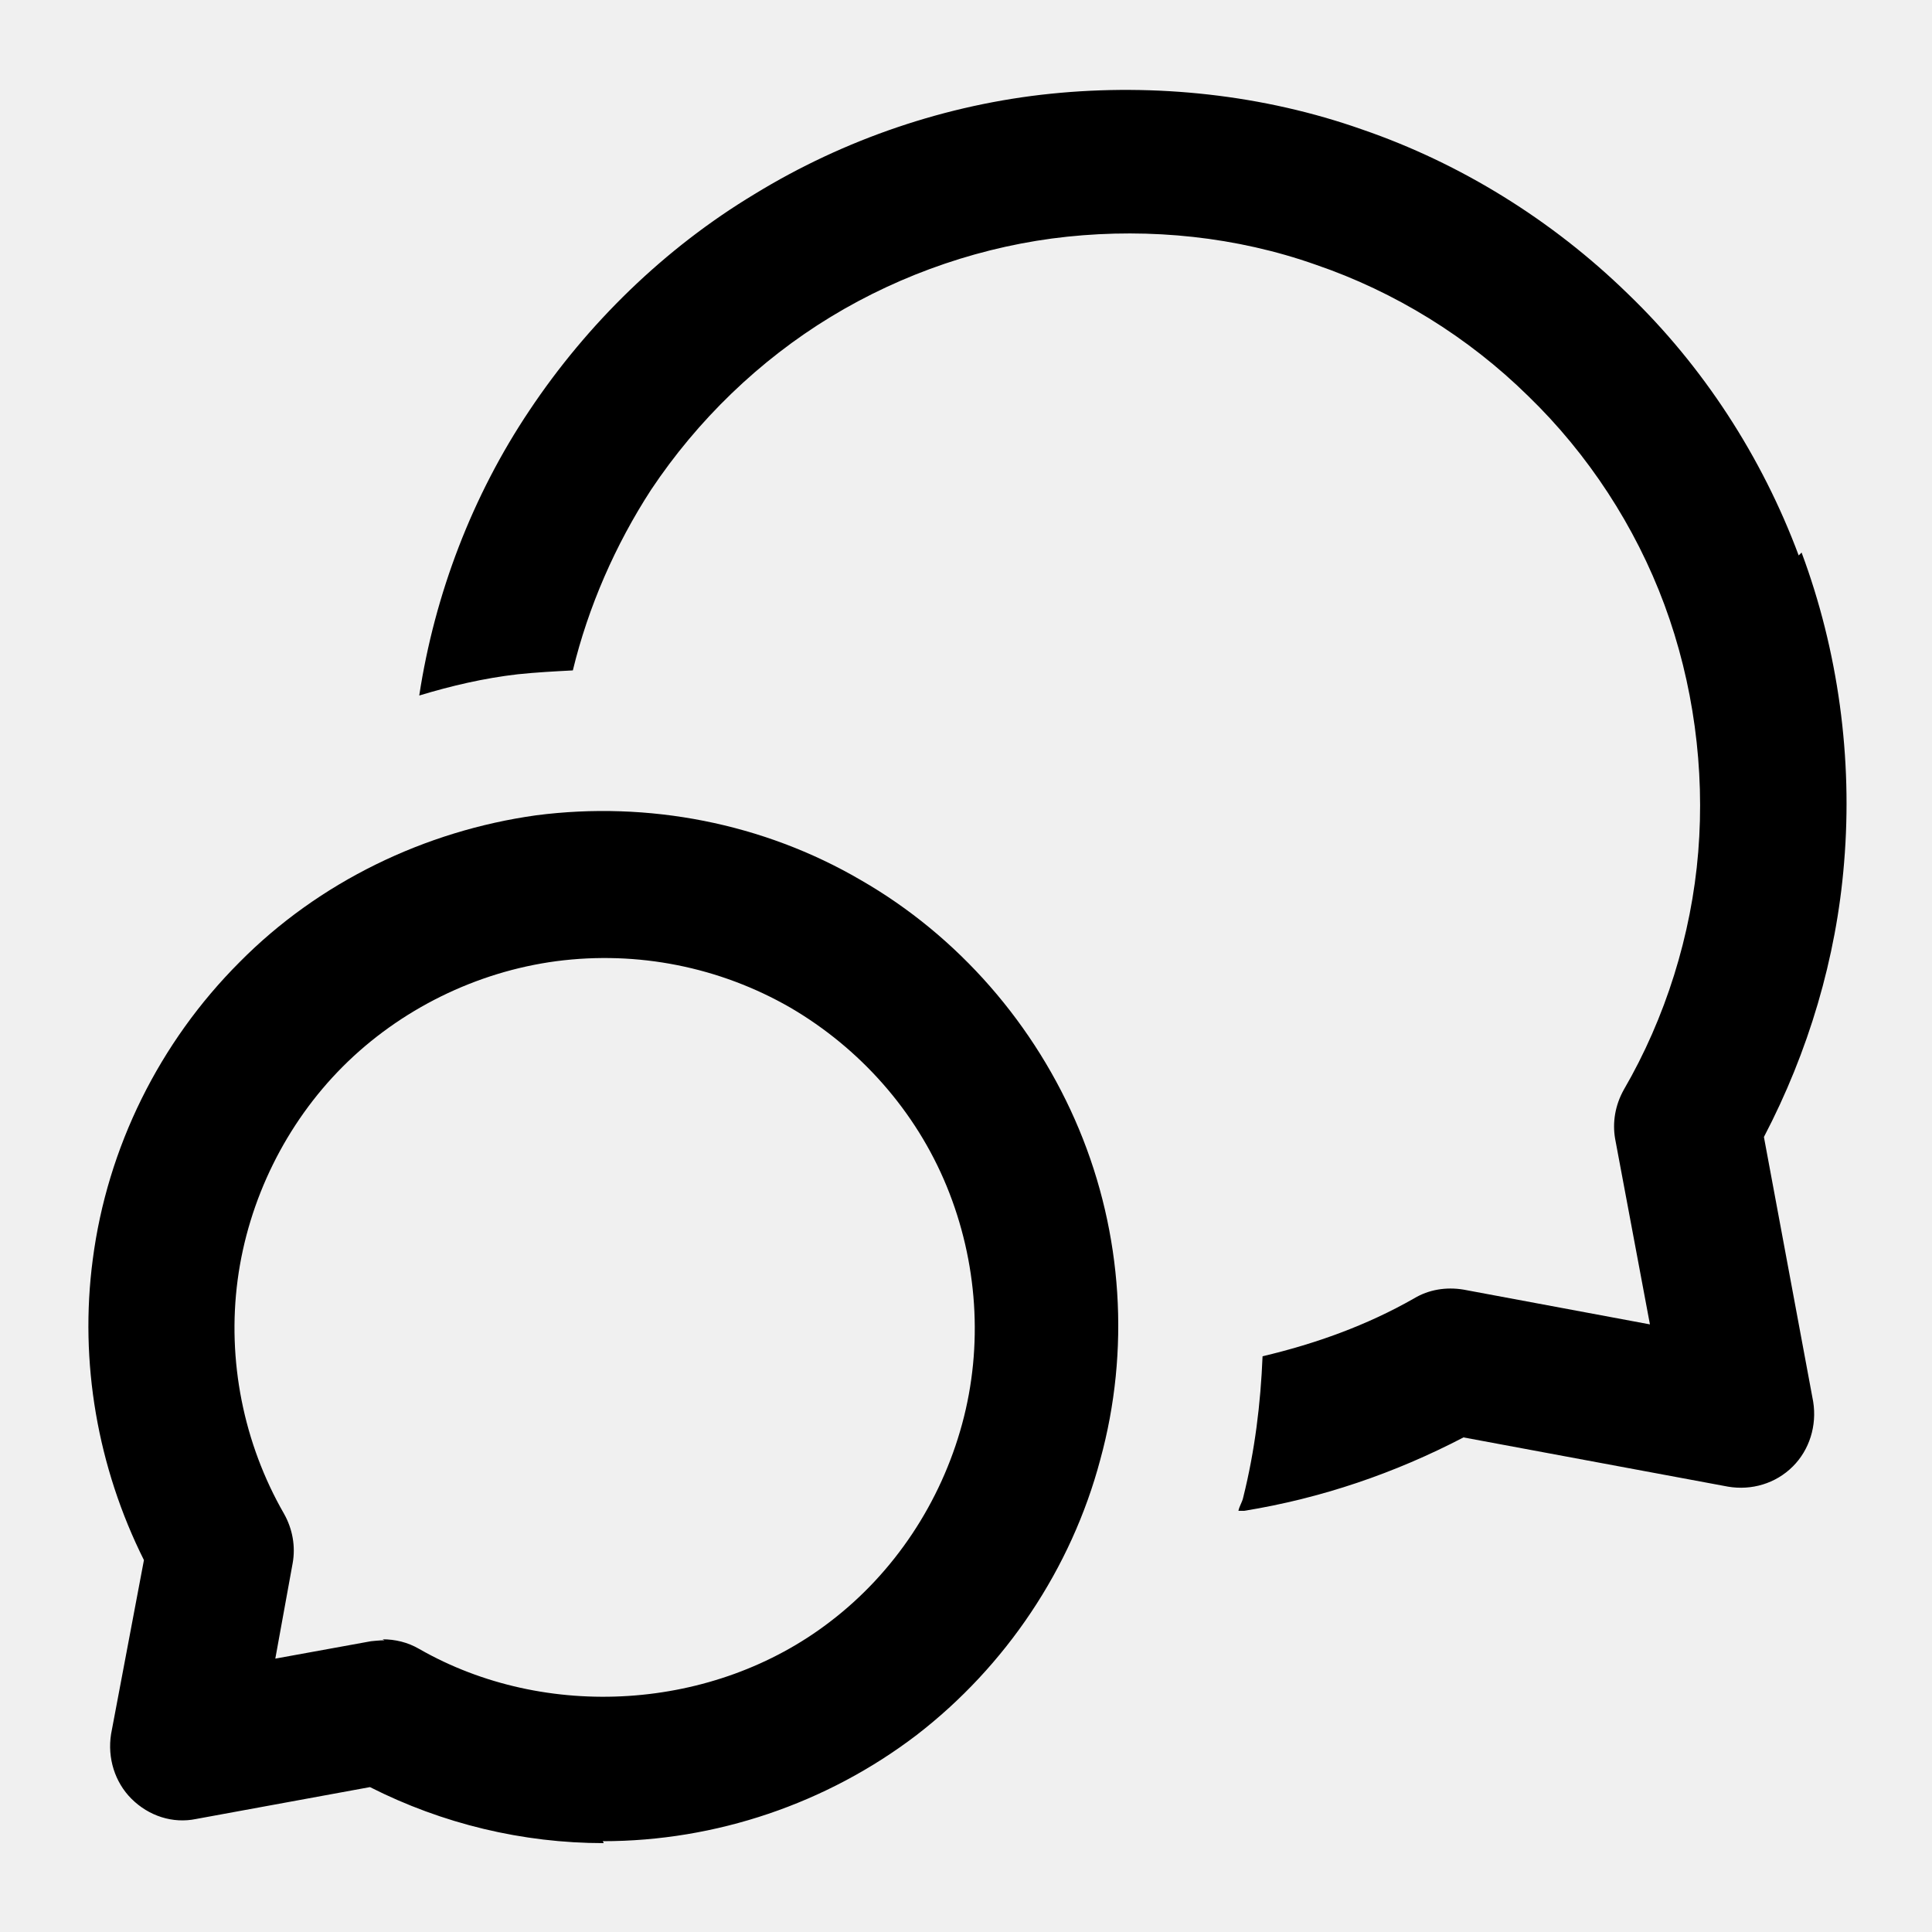
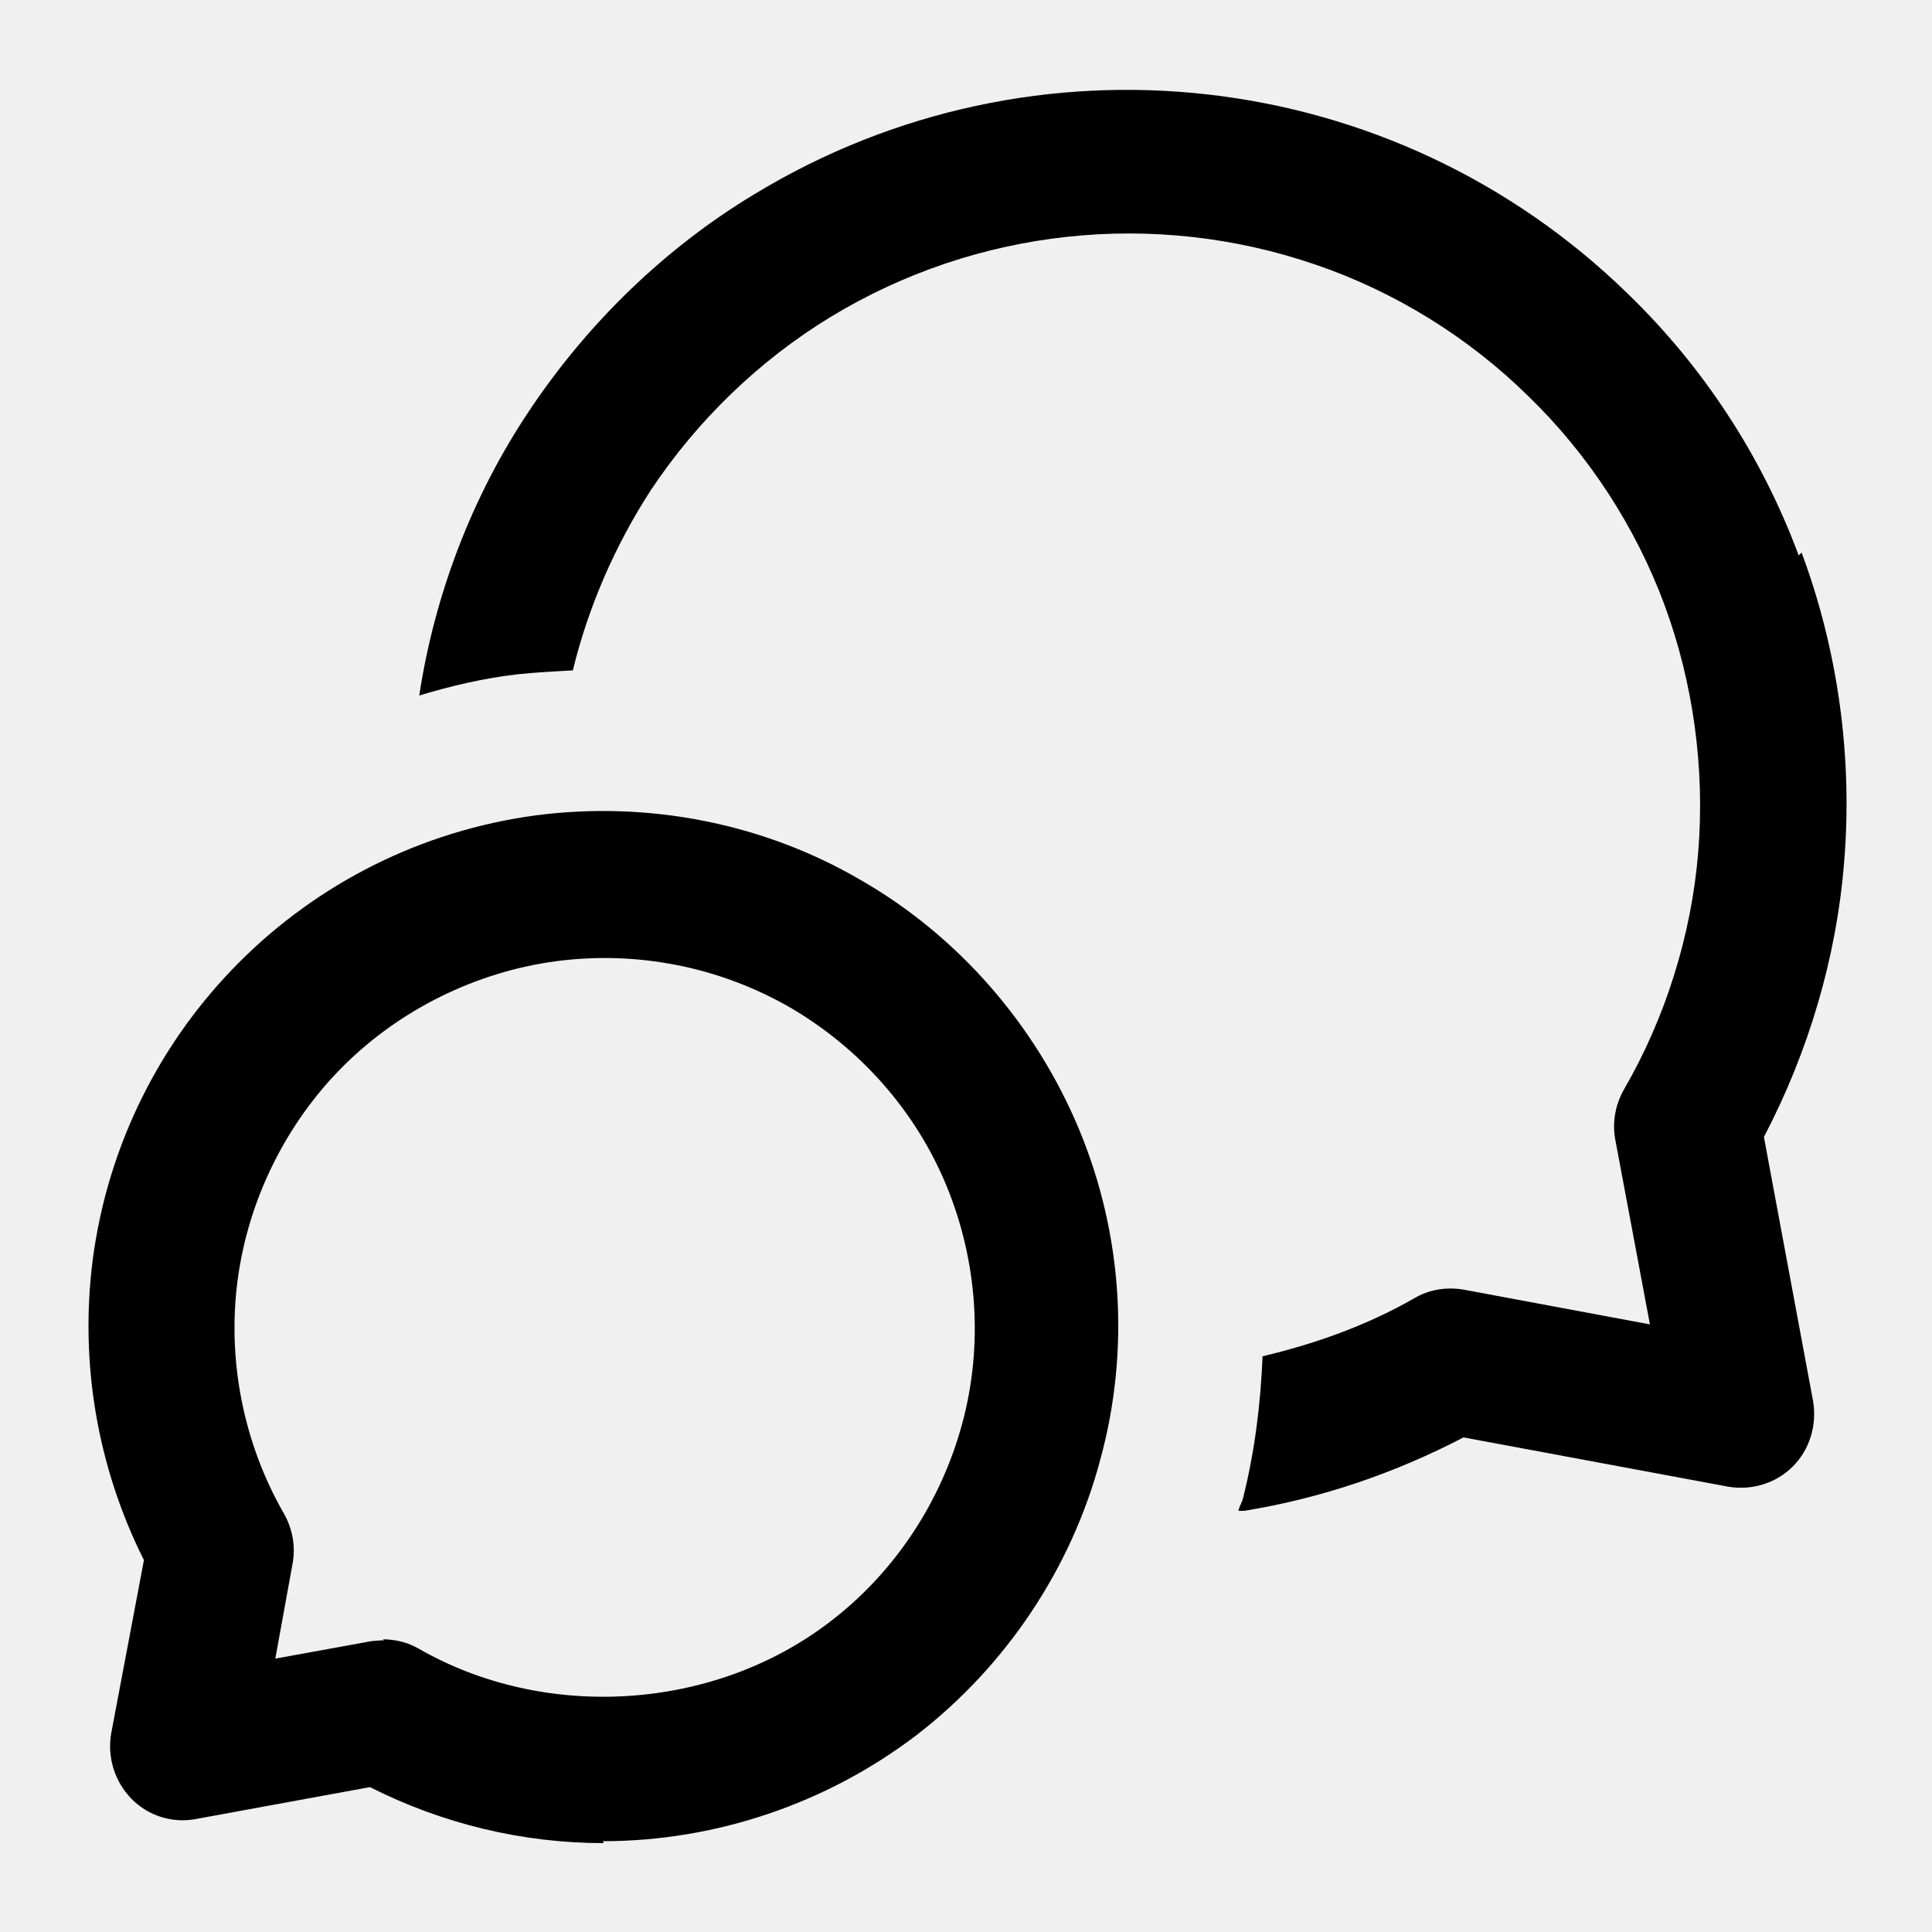
- <svg xmlns="http://www.w3.org/2000/svg" width="100%" height="100%" viewBox="0 0 20 20" fill="none">
-   <g clip-path="url(#clip0_124_1326)">
-     <path d="M6.25 19.08C5.41 19.08 4.58 18.88 3.83 18.5L2.03 18.83C1.79 18.88 1.54 18.8 1.36 18.62C1.19 18.45 1.11 18.2 1.15 17.95L1.49 16.15C1.01 15.19 0.82 14.1 0.96 13.04C1.11 11.88 1.65 10.79 2.48 9.96C3.3 9.13 4.4 8.6 5.55 8.44C6.71 8.29 7.9 8.52 8.91 9.11C9.92 9.69 10.72 10.61 11.17 11.69C11.62 12.77 11.7 13.98 11.39 15.11C11.09 16.24 10.41 17.25 9.49 17.96C8.56 18.67 7.41 19.06 6.24 19.06L6.25 19.08ZM3.96 16.97C4.09 16.97 4.22 17 4.34 17.07C5.65 17.82 7.39 17.71 8.59 16.79C9.26 16.28 9.74 15.55 9.96 14.74C10.18 13.93 10.12 13.06 9.8 12.28C9.48 11.5 8.9 10.85 8.18 10.43C7.45 10.01 6.6 9.84 5.76 9.95C4.93 10.06 4.14 10.45 3.55 11.04C2.96 11.63 2.57 12.42 2.46 13.25C2.35 14.08 2.52 14.94 2.94 15.67C3.03 15.83 3.06 16.01 3.03 16.18L2.85 17.17L3.84 16.99C3.84 16.99 3.93 16.98 3.98 16.98L3.96 16.97Z" fill="currentColor" />
-     <path d="M18.62 5.75C18.24 4.73 17.63 3.79 16.85 3.04C16.07 2.28 15.12 1.69 14.1 1.34C13.08 0.98 11.96 0.86 10.88 0.97C9.8 1.08 8.74 1.44 7.81 2.01C6.88 2.57 6.08 3.35 5.48 4.25C4.89 5.13 4.5 6.15 4.34 7.2C4.67 7.1 5.01 7.02 5.36 6.98C5.55 6.96 5.74 6.95 5.93 6.94C6.09 6.28 6.37 5.64 6.74 5.07C7.22 4.35 7.86 3.73 8.6 3.28C9.34 2.83 10.19 2.54 11.05 2.45C11.91 2.36 12.8 2.45 13.62 2.74C14.44 3.02 15.2 3.49 15.82 4.1C16.44 4.7 16.93 5.45 17.23 6.26C17.53 7.07 17.65 7.96 17.58 8.82C17.51 9.68 17.24 10.54 16.81 11.28C16.72 11.44 16.69 11.62 16.72 11.79L17.08 13.71L15.15 13.35C14.97 13.32 14.79 13.35 14.64 13.44C14.15 13.72 13.62 13.91 13.07 14.04C13.05 14.53 12.99 15.02 12.87 15.5C12.86 15.55 12.83 15.59 12.82 15.64C12.84 15.64 12.86 15.64 12.88 15.64C13.68 15.51 14.44 15.25 15.15 14.88L17.89 15.39C18.13 15.43 18.38 15.36 18.56 15.18C18.73 15.01 18.81 14.76 18.77 14.51L18.26 11.77C18.72 10.89 19.01 9.92 19.09 8.93C19.18 7.85 19.03 6.74 18.65 5.72L18.62 5.75Z" fill="currentColor" />
+ <svg xmlns="http://www.w3.org/2000/svg" fill="none" viewBox="0 0 20 20">
+   <g fill="currentColor" clip-path="url(#a)">
+     <path d="M6.25 19.08c-.84 0-1.67-.2-2.42-.58l-1.8.33a.74.74 0 0 1-.67-.21.78.78 0 0 1-.21-.67l.34-1.8a5.4 5.4 0 0 1-.53-3.11 5.344 5.344 0 0 1 4.59-4.6c1.16-.15 2.35.08 3.36.67 1.01.58 1.81 1.5 2.26 2.58s.53 2.29.22 3.42c-.3 1.13-.98 2.14-1.9 2.85-.93.71-2.08 1.1-3.25 1.1zm-2.29-2.11c.13 0 .26.03.38.1 1.31.75 3.05.64 4.25-.28.67-.51 1.15-1.24 1.37-2.05s.16-1.68-.16-2.46-.9-1.43-1.62-1.85a3.85 3.85 0 0 0-2.42-.48c-.83.11-1.62.5-2.21 1.09s-.98 1.38-1.09 2.21.06 1.69.48 2.42c.09.16.12.34.09.51l-.18.99.99-.18s.09-.01.14-.01z" />
+     <path d="M18.62 5.75a7.3 7.3 0 0 0-1.77-2.71 7.425 7.425 0 0 0-9.04-1.03c-.93.56-1.73 1.34-2.33 2.24-.59.88-.98 1.9-1.14 2.95.33-.1.67-.18 1.02-.22.19-.02.38-.03.57-.04.16-.66.44-1.3.81-1.87.48-.72 1.12-1.34 1.86-1.79a5.95 5.95 0 0 1 5.02-.54c.82.28 1.58.75 2.2 1.36.62.6 1.11 1.35 1.41 2.16s.42 1.7.35 2.56-.34 1.72-.77 2.46c-.09.16-.12.34-.09.51l.36 1.92-1.93-.36c-.18-.03-.36 0-.51.09-.49.28-1.02.47-1.57.6-.02.49-.08.98-.2 1.46-.01.05-.04.09-.05.14h.06c.8-.13 1.56-.39 2.27-.76l2.74.51c.24.04.49-.03.67-.21.17-.17.25-.42.21-.67l-.51-2.74c.46-.88.75-1.85.83-2.84.09-1.08-.06-2.19-.44-3.21z" />
  </g>
  <defs>
-     <clipPath id="clip0_124_1326">
-       <rect width="20" height="20" fill="white" />
+     <clipPath id="a">
+       <path fill="#fff" d="M0 0h20v20H0z" />
    </clipPath>
  </defs>
</svg>
